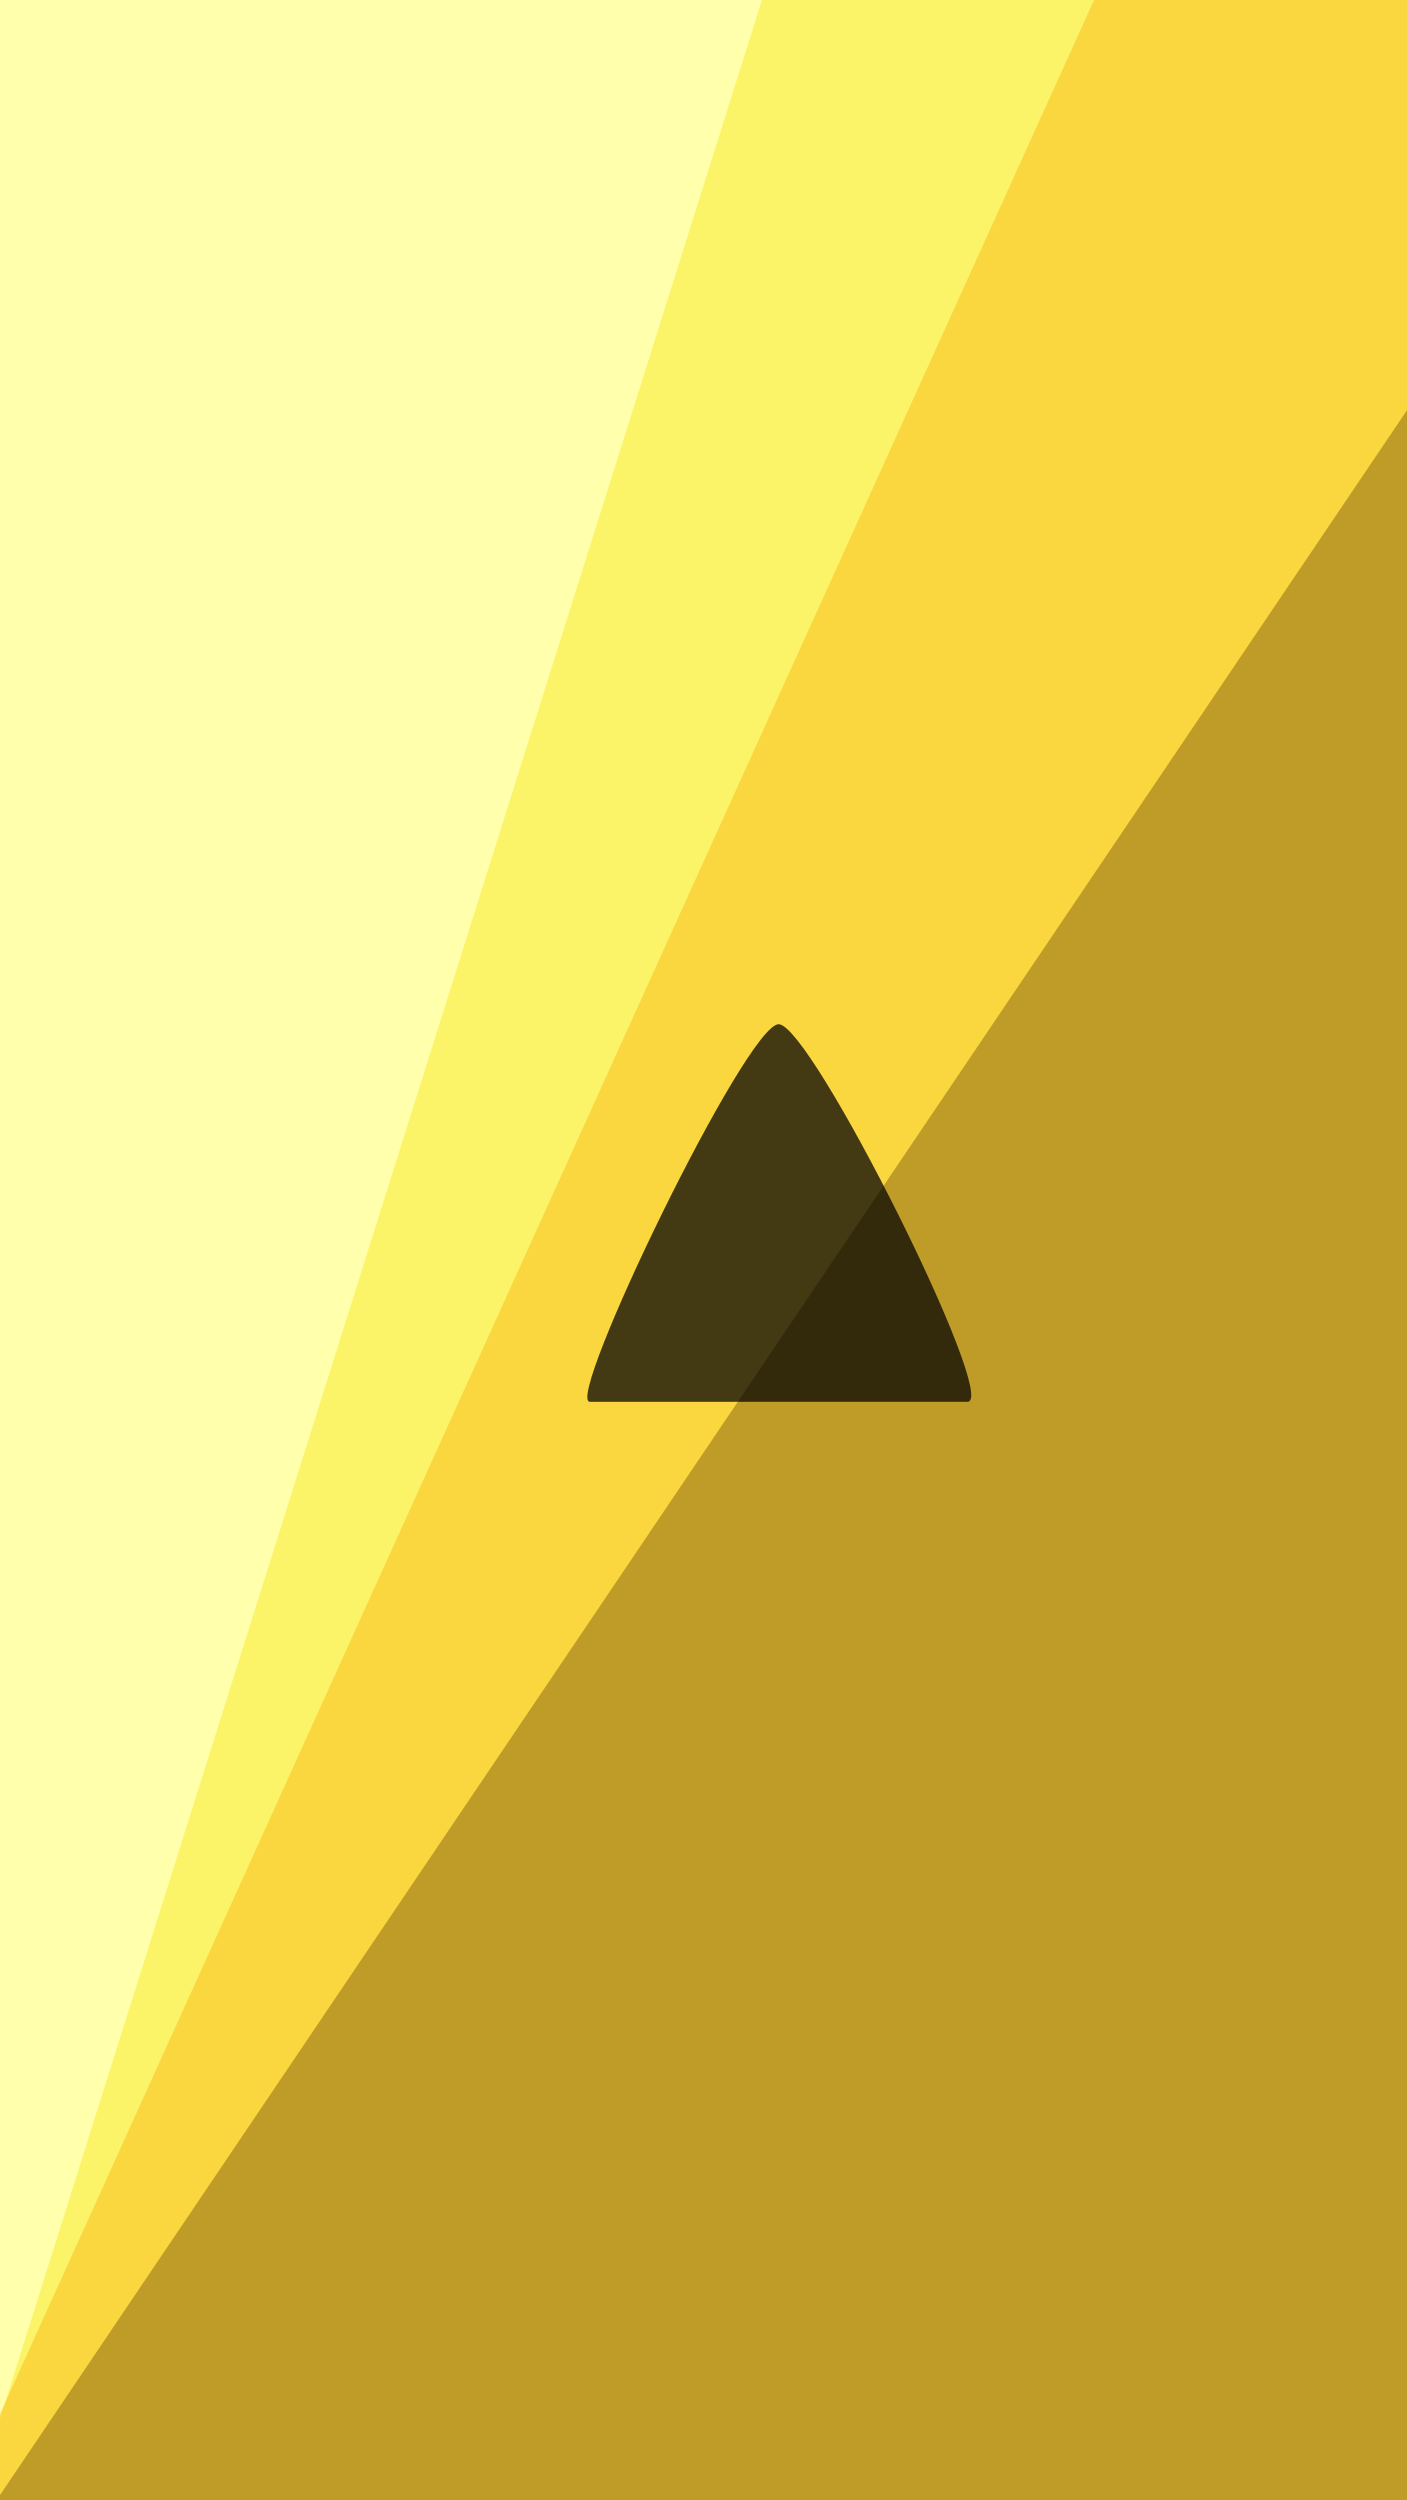
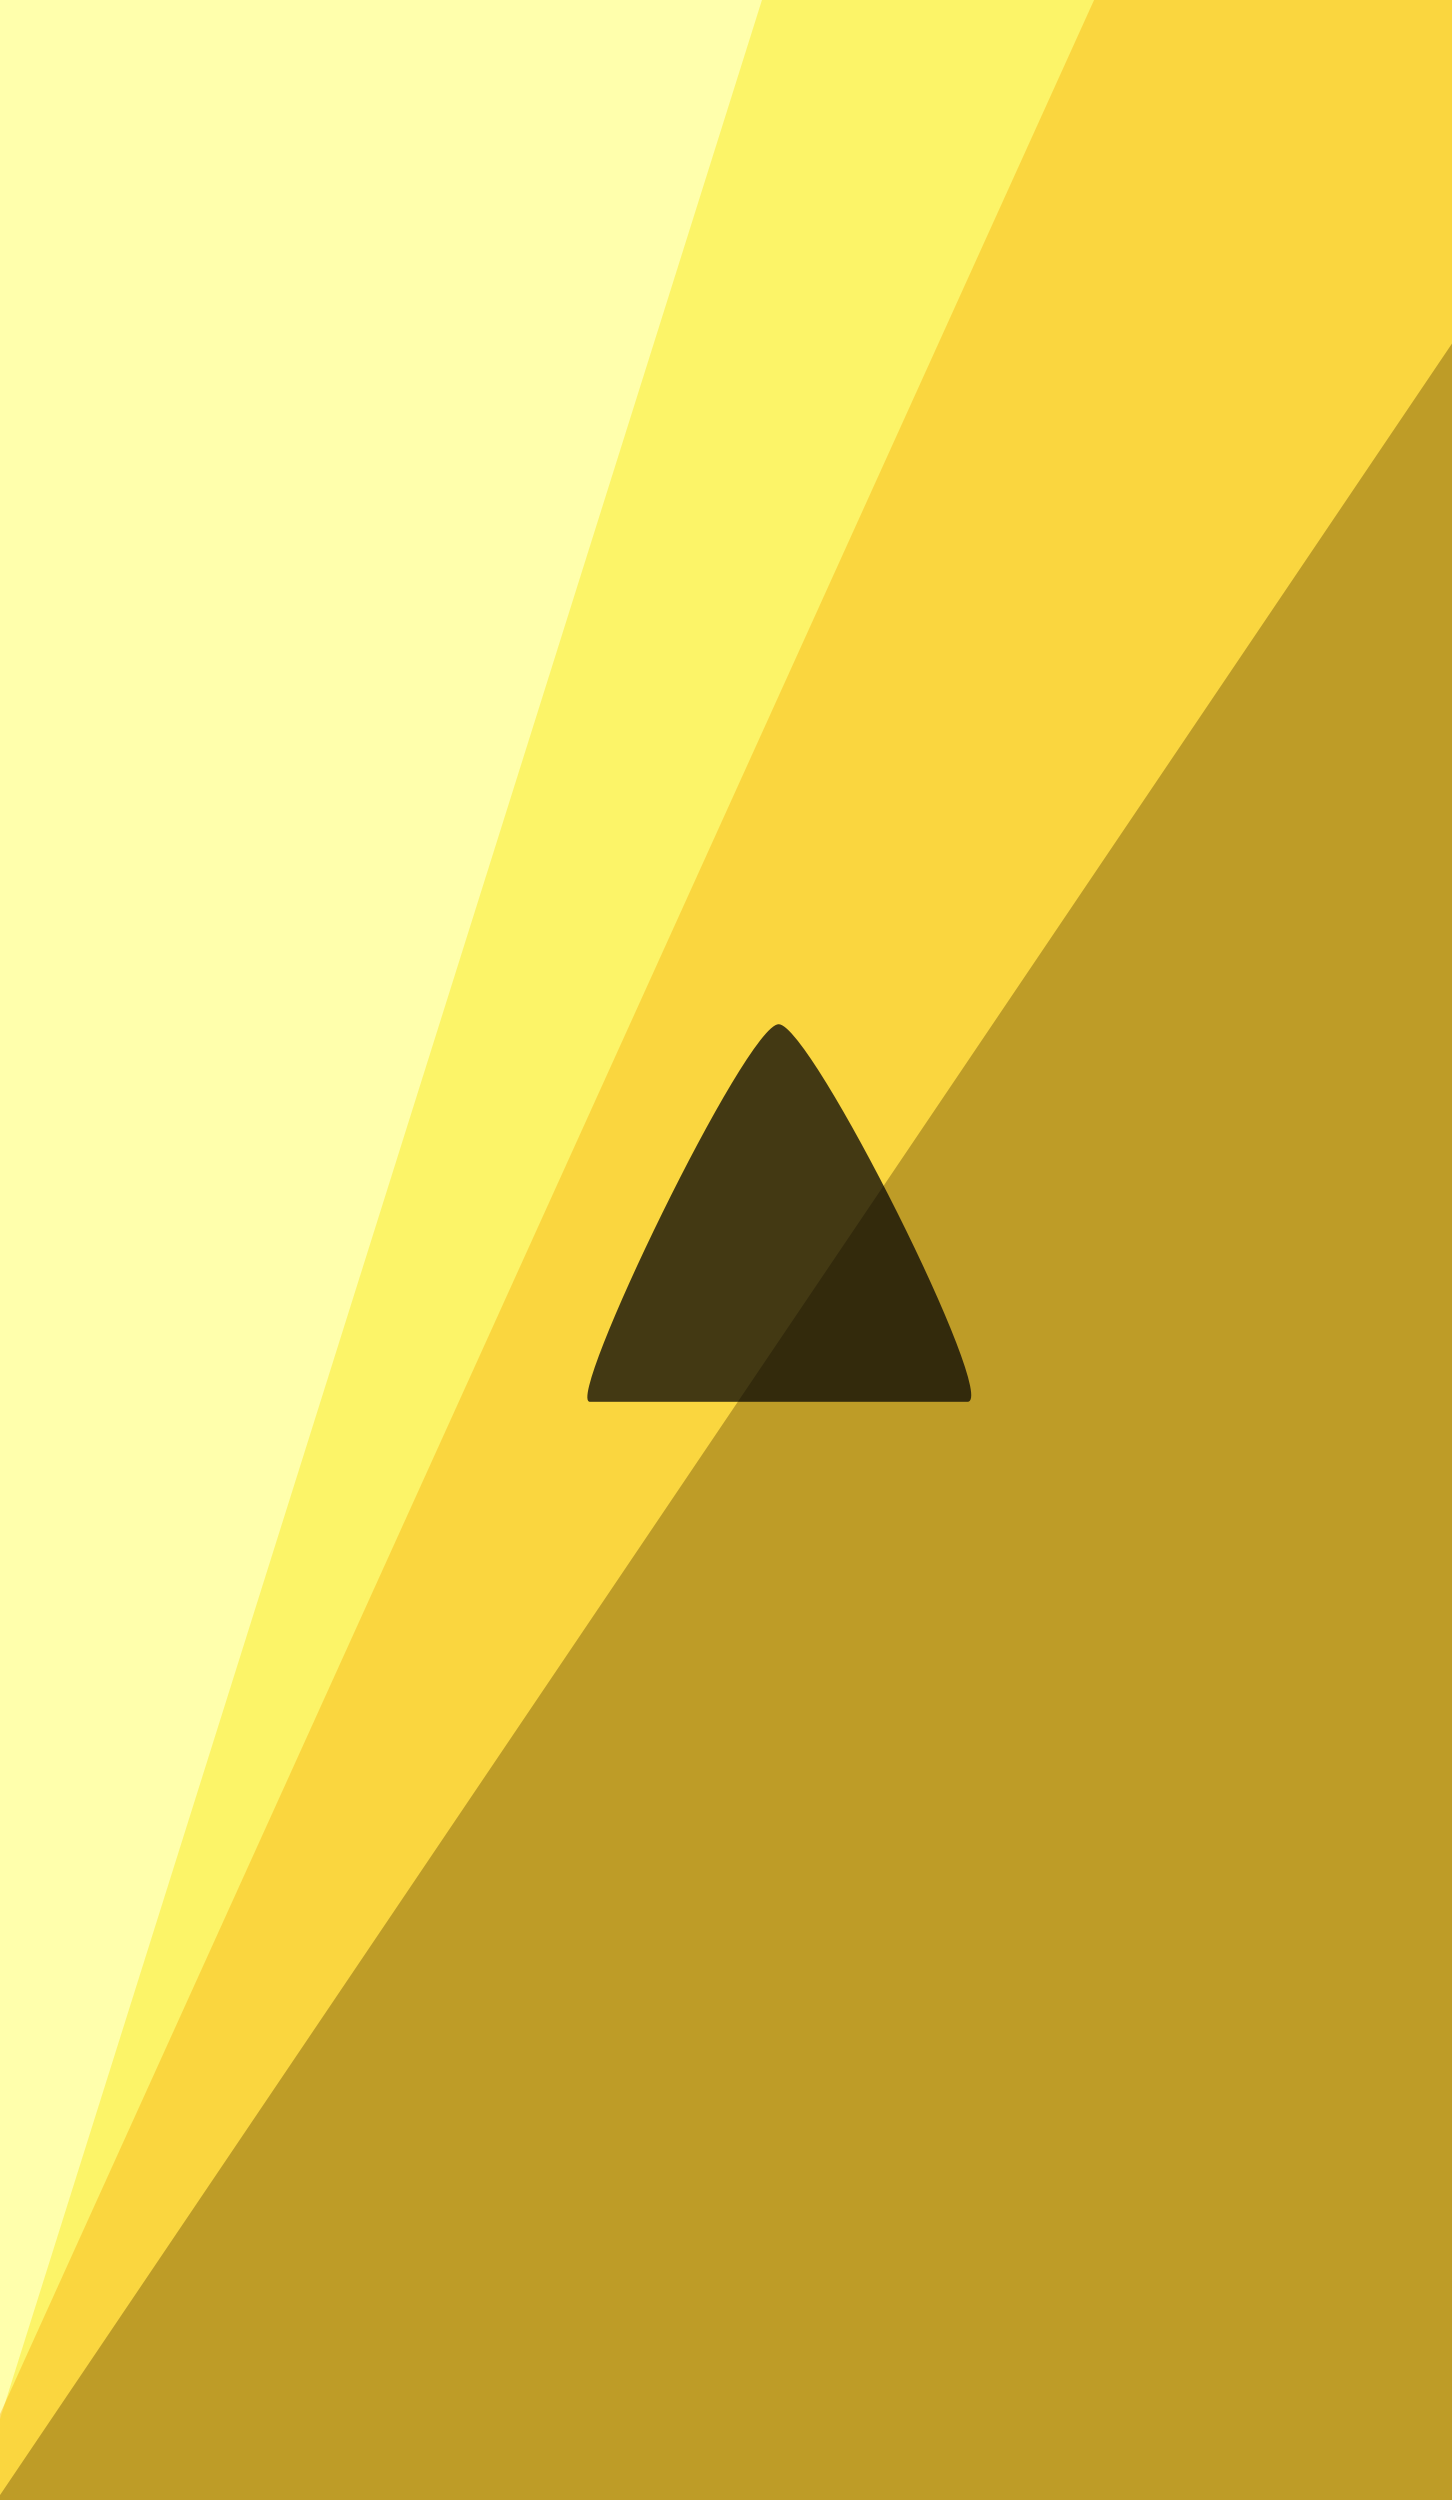
- <svg xmlns="http://www.w3.org/2000/svg" id="svg925" version="1.1" width="1080" viewBox="0 0 1080 1920" height="1920" style="enable-background:new">
+ <svg xmlns="http://www.w3.org/2000/svg" id="svg925" version="1.1" width="1115" viewBox="0 0 1115 1920" height="1920" style="enable-background:new">
  <defs id="defs897" />
  <path id="path909" style="color:#000000;display:none;fill:#ffffff;stroke:#cccccc;stroke-width:4;enable-background:accumulate" d="m 0.504,1638.09 c -7.842,0 -14.55,5.029 -17.32,12.19 -0.061,-7e-4 -0.121,0 -0.182,0 -7.088,0 -12.83,6.002 -12.83,13.41 0,7.404 5.746,13.41 12.83,13.41 H 0.501 16.831 c 5.155,0 9.333,-4.365 9.333,-9.75 0,-4.543 -2.974,-8.363 -7,-9.445 0.001,-0.103 0,-0.202 0,-0.305 0,-10.77 -8.357,-19.5 -18.67,-19.5 z" />
  <path id="path911" d="m 497.704,1860.59 c -6.349,0 -11.78,4.072 -14.02,9.867 -0.05,-6e-4 -0.098,0 -0.148,0 -5.738,0 -10.39,4.86 -10.39,10.85 0,5.995 4.652,10.85 10.39,10.85 h 14.17 13.22 c 4.173,0 7.557,-3.534 7.557,-7.894 0,-3.678 -2.408,-6.771 -5.667,-7.647 10e-4,-0.083 0,-0.163 0,-0.247 0,-8.719 -6.766,-15.79 -15.11,-15.79 z" style="color:#000000;display:none;fill:none;stroke:#cccccc;stroke-width:4;enable-background:accumulate" />
  <g id="g923" transform="translate(208.8037,474.0901)" style="display:none">
    <path id="path913" style="display:inline;fill:#0000ff;fill-opacity:0.081;stroke:#0000ff" d="M 166.1,576.4 H 346 c 145.3,0 166.1,20.74 166.1,165.9 v 144.2 c 0,145.2 -20.76,165.9 -166.1,165.9 H 166.1 C 20.8,1052.4 0,1032.4 0,886.9 V 742.7 C 0,597.5 20.76,576.8 166.1,576.8 Z" />
    <circle id="circle915" r="120" cy="238" transform="matrix(1.2,0,0,1.2,-51.2,528.8)" cx="256" style="color:#000000;display:inline;fill:#0000ff;fill-opacity:0.081;stroke:#0000ff;stroke-width:0.833;enable-background:accumulate" />
    <rect id="rect917" x="120" y="678.4" width="272" height="272" style="color:#000000;display:inline;fill:#0000ff;fill-opacity:0.081;stroke:#0000ff;stroke-linecap:round;stroke-linejoin:round;enable-background:accumulate" />
    <rect id="rect919" x="104" y="694.4" width="304" height="240" style="color:#000000;display:inline;fill:#0000ff;fill-opacity:0.081;stroke:#0000ff;stroke-linecap:round;stroke-linejoin:round;enable-background:accumulate" />
    <rect id="rect921" x="136" y="662.4" width="240" height="304" style="color:#000000;display:inline;fill:#0000ff;fill-opacity:0.081;stroke:#0000ff;stroke-linecap:round;stroke-linejoin:round;enable-background:accumulate" />
  </g>
  <path id="path916" d="M -32.449,952.259 V -59.78 H 597.151 1226.752 V 952.259 1964.298 H 597.151 -32.449 Z" style="fill:#ffffac;fill-opacity:1;stroke:#ffffff;stroke-width:0;stroke-linejoin:bevel;stroke-miterlimit:4;stroke-dasharray:none;stroke-opacity:1" />
  <rect style="opacity:0.4;fill:#f8e303;fill-opacity:1;stroke:#ffffff;stroke-width:0;stroke-linejoin:bevel;stroke-miterlimit:4;stroke-dasharray:none;stroke-opacity:1;enable-background:new" id="rect901-3" width="1823.175" height="2553.378" x="-2413.673" y="-1700.502" transform="matrix(-0.8034911,-0.5953167,0.3004452,-0.9537991,0,0)" />
  <rect style="opacity:0.4;fill:#010003;fill-opacity:1;stroke:#ffffff;stroke-width:0;stroke-linejoin:bevel;stroke-miterlimit:4;stroke-dasharray:none;stroke-opacity:1" id="rect901" width="1725.419" height="2441.884" x="1115.677" y="-1104.899" transform="matrix(0.6412749,0.7673113,-0.5593965,0.8289002,0,0)" />
  <rect style="opacity:0.4;fill:#f8a903;fill-opacity:1;stroke:#ffffff;stroke-width:0;stroke-linejoin:bevel;stroke-miterlimit:4;stroke-dasharray:none;stroke-opacity:1;enable-background:new" id="rect901-3-2" width="2036.033" height="2817.205" x="-2840.363" y="-1608.045" transform="matrix(-0.7396498,-0.672992,0.4127874,-0.9108274,0,0)" />
  <path style="fill:#000003;fill-opacity:0.733;stroke:none;stroke-width:1px;stroke-linecap:butt;stroke-linejoin:miter;stroke-opacity:1" d="m 598.028,786.593 c 25,0 170,290 145,290 -25,0 -270,0 -290,0 -20,0 120,-290 145,-290 z" id="path905" />
</svg>
